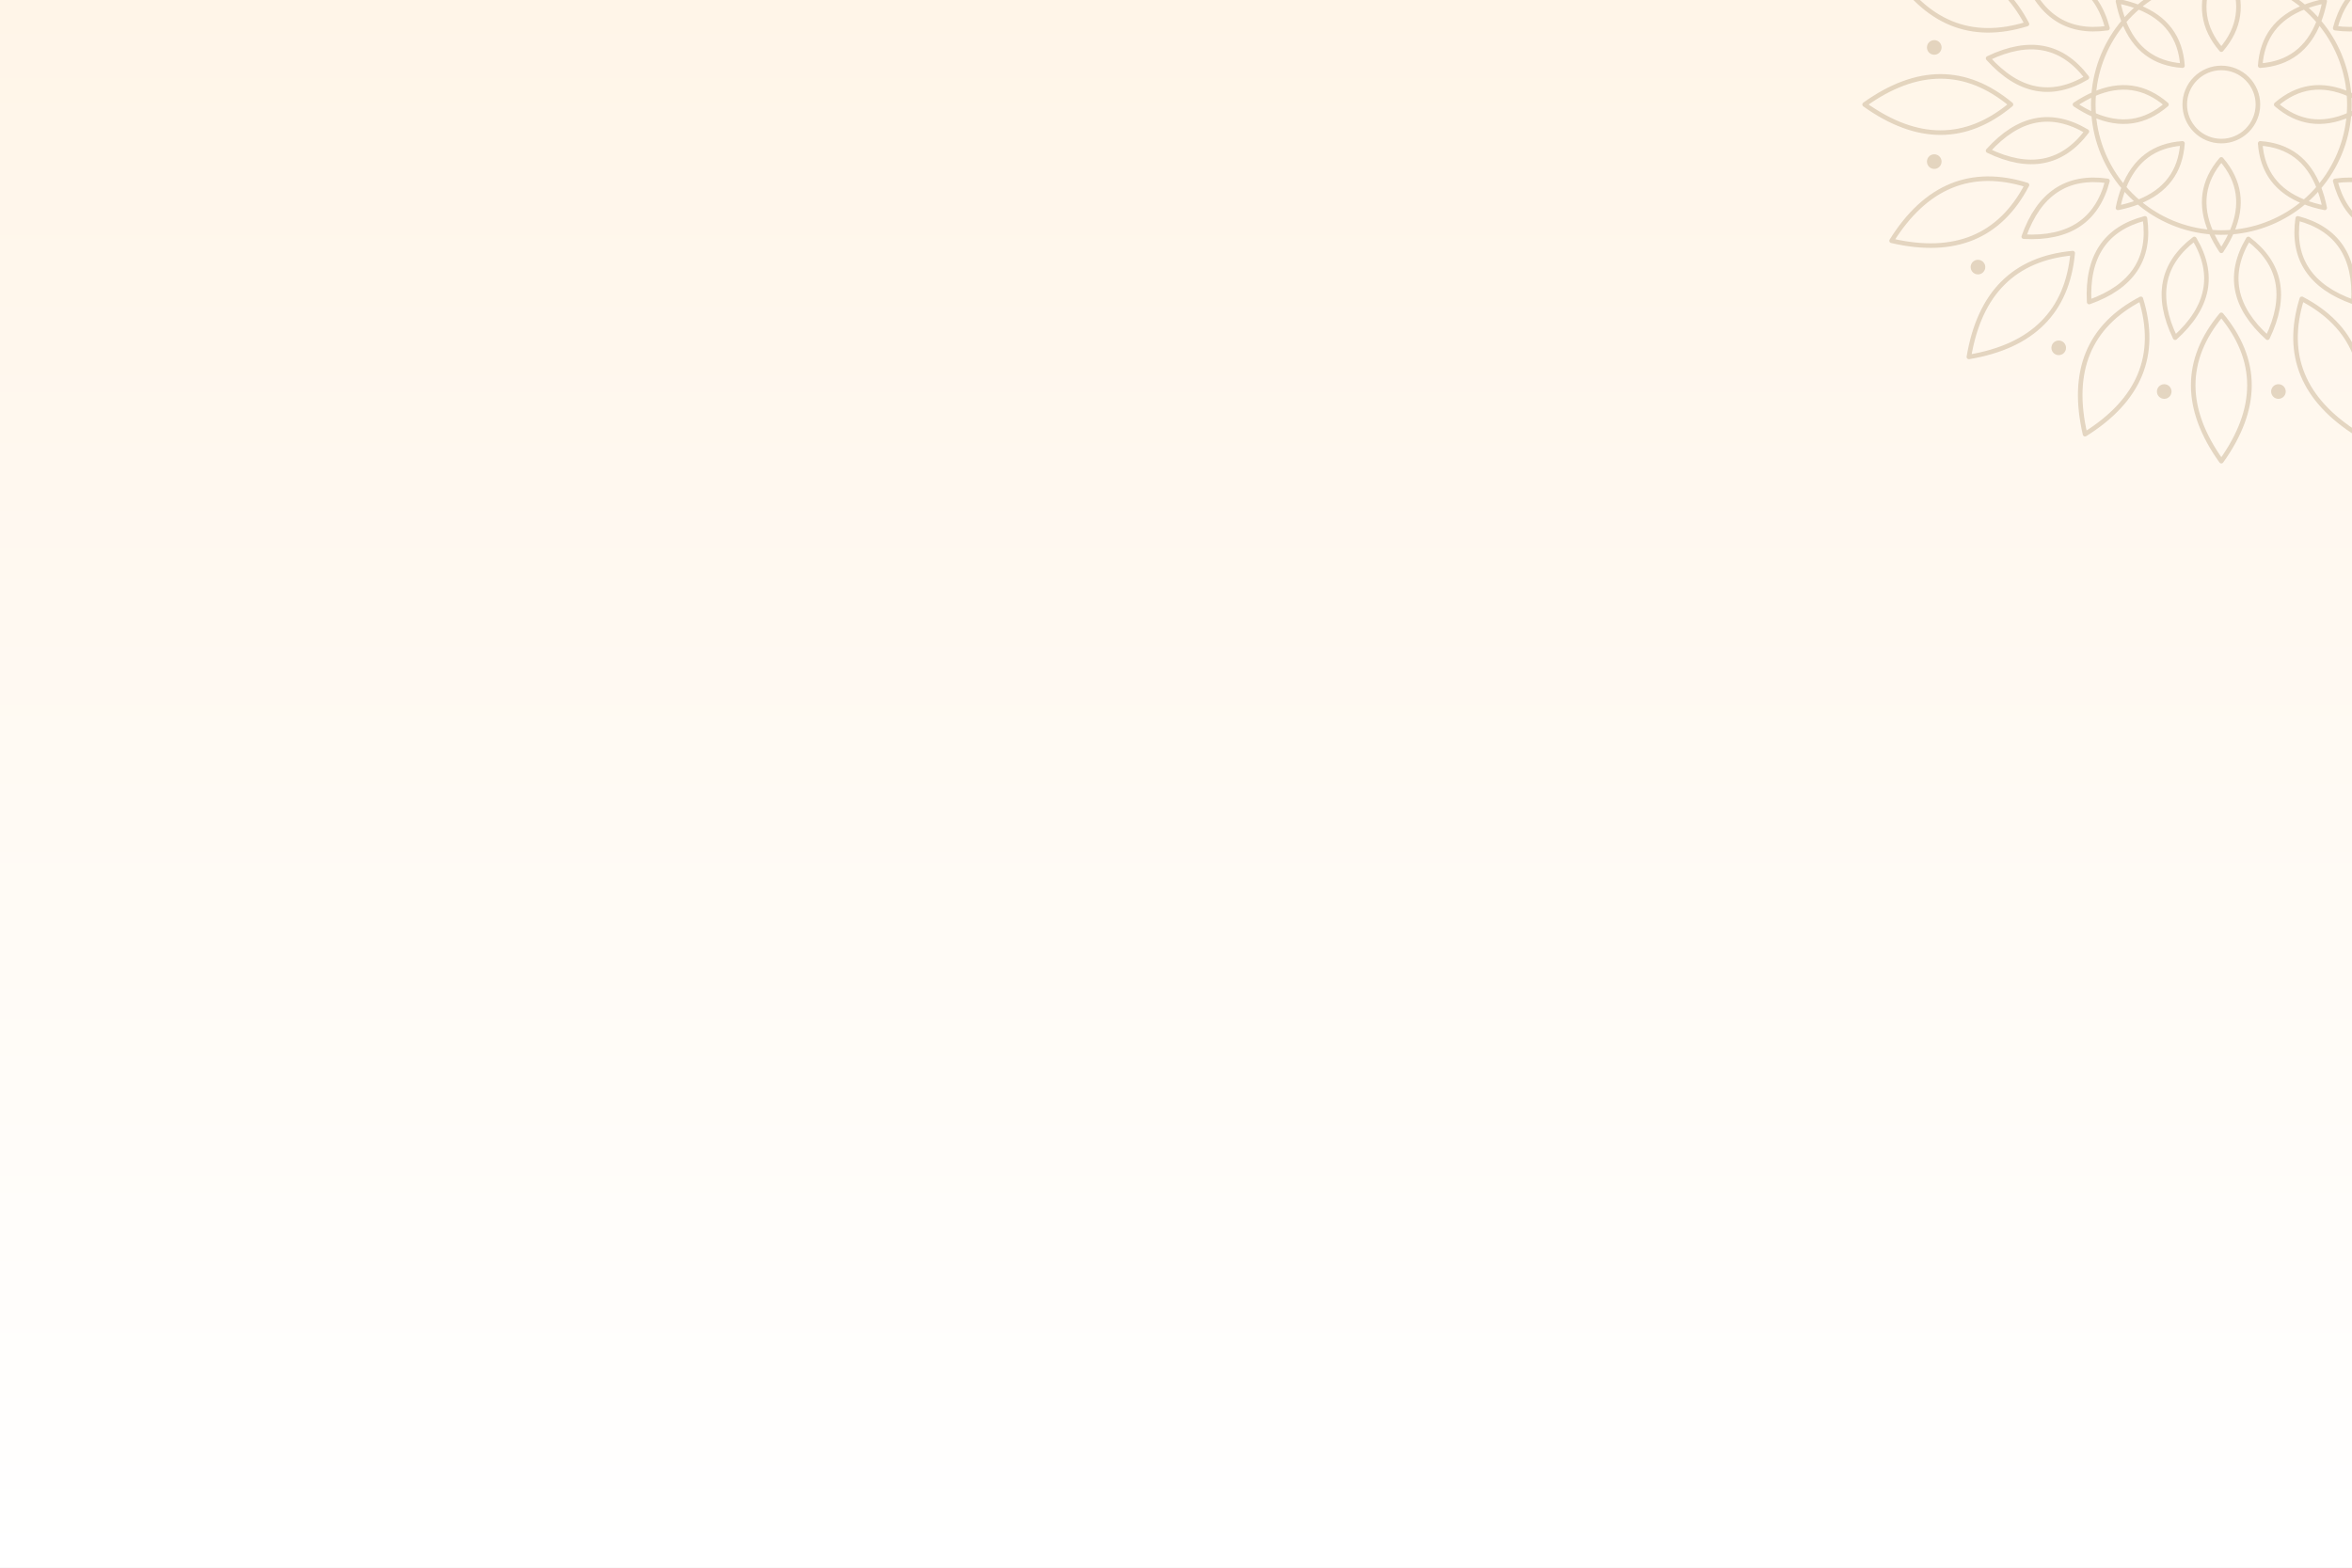
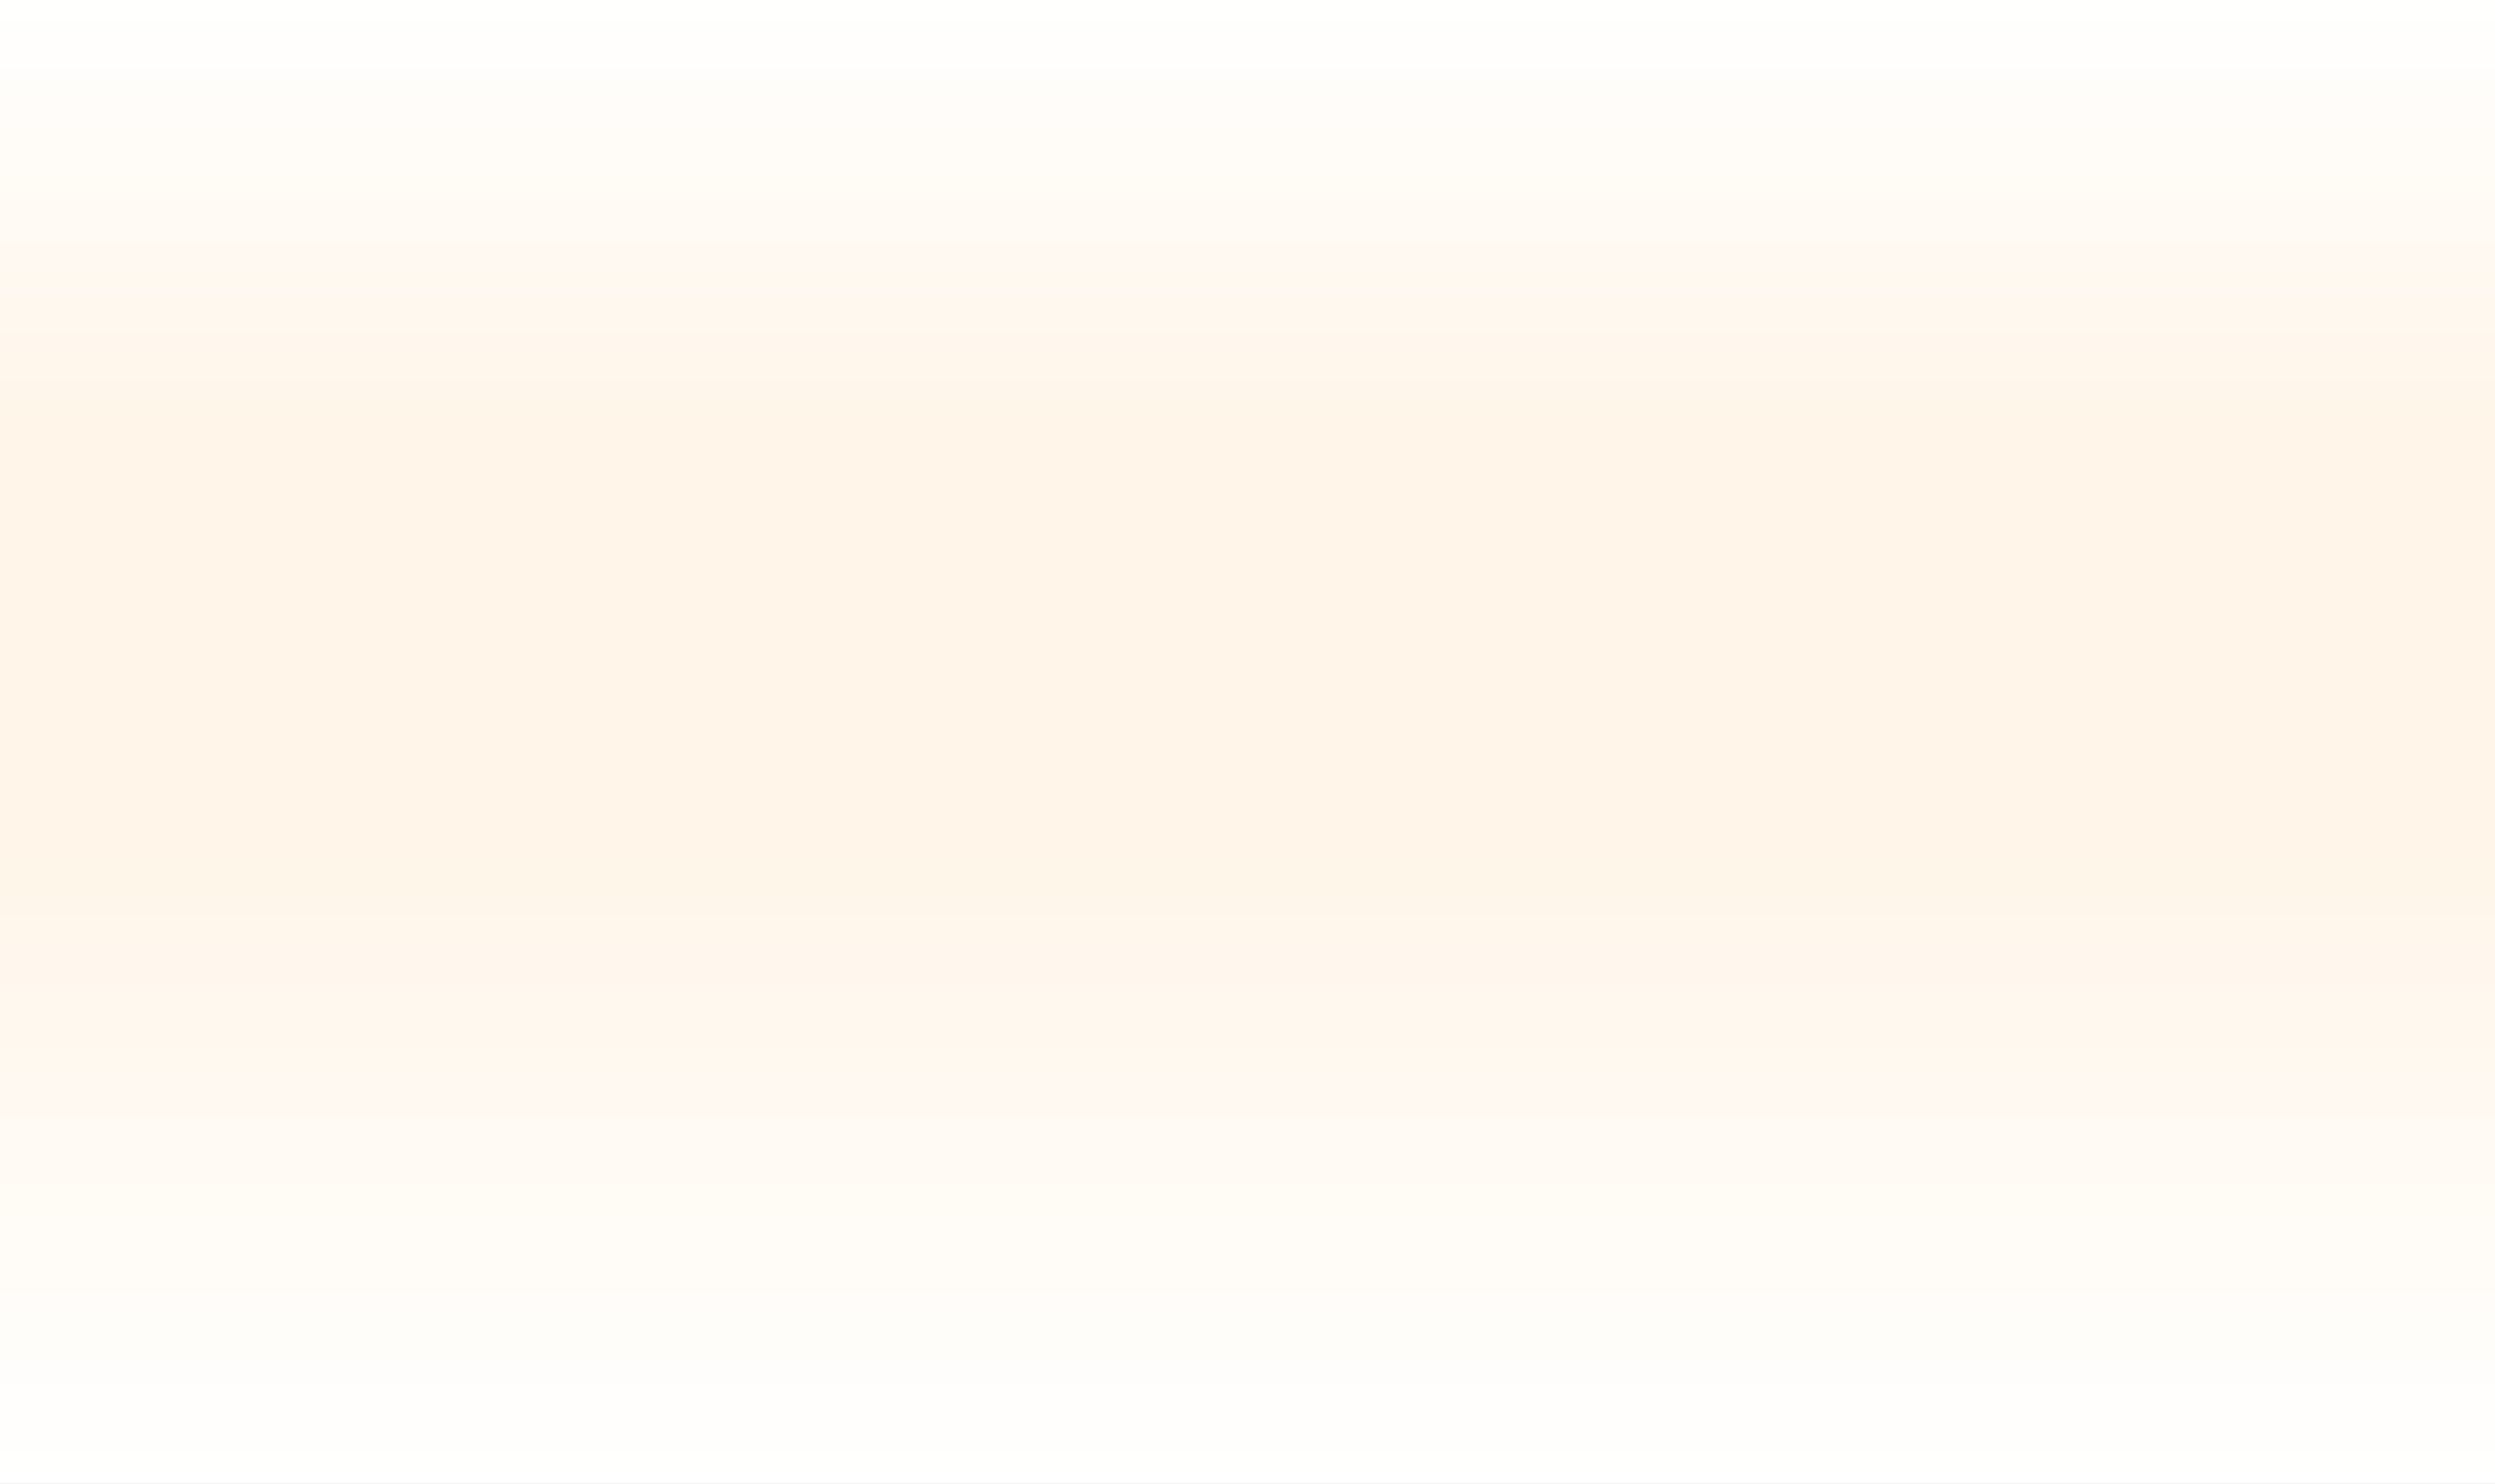
- <svg xmlns="http://www.w3.org/2000/svg" width="360" height="240" viewBox="0 0 360 240" fill="none">
-   <g clip-path="url(#clip0_5826_42489)">
-     <rect width="360" height="240" fill="url(#paint0_linear_5826_42489)" />
-     <g opacity="0.5">
-       <path d="M359.536 14.417C355.421 12.62 351.709 13.148 348.4 16C351.709 18.853 355.421 19.381 359.536 17.583M359.536 14.417C360.47 14.825 361.425 15.353 362.4 16C361.425 16.648 360.47 17.175 359.536 17.583M359.536 14.417C359.579 14.943 359.6 15.471 359.6 16C359.6 16.529 359.579 17.058 359.536 17.583M359.536 14.417C359.372 12.386 358.891 10.389 358.108 8.5C357.324 6.606 356.249 4.851 354.925 3.295M359.536 17.583C359.372 19.615 358.891 21.612 358.108 23.501C357.324 25.394 356.249 27.15 354.925 28.706M354.925 28.706C353.288 24.507 350.297 22.255 345.95 21.95C346.255 26.297 348.507 29.288 352.706 30.925M354.925 28.706C355.291 29.646 355.59 30.684 355.82 31.82C354.684 31.59 353.646 31.291 352.706 30.925M354.925 28.706C354.586 29.104 354.231 29.489 353.86 29.86C353.489 30.23 353.104 30.586 352.706 30.925M352.706 30.925C351.15 32.249 349.394 33.324 347.501 34.108C345.612 34.891 343.615 35.372 341.583 35.536M341.583 35.536C343.381 31.421 342.853 27.709 340 24.4C337.148 27.709 336.62 31.421 338.417 35.536M341.583 35.536C341.175 36.47 340.648 37.425 340 38.4C339.353 37.425 338.825 36.47 338.417 35.536M341.583 35.536C341.058 35.579 340.53 35.6 340 35.6C339.471 35.6 338.943 35.579 338.417 35.536M338.417 35.536C336.386 35.372 334.389 34.891 332.5 34.108C330.606 33.324 328.851 32.249 327.295 30.925M327.295 30.925C331.494 29.288 333.745 26.297 334.05 21.95C329.704 22.255 326.713 24.507 325.076 28.706M327.295 30.925C326.354 31.291 325.316 31.59 324.18 31.82C324.411 30.684 324.71 29.646 325.076 28.706M327.295 30.925C326.897 30.586 326.512 30.23 326.141 29.86C325.77 29.489 325.415 29.104 325.076 28.706M325.076 28.706C323.752 27.15 322.677 25.394 321.892 23.501C321.11 21.612 320.629 19.615 320.464 17.583M320.464 17.583C324.579 19.381 328.291 18.853 331.6 16C328.291 13.148 324.579 12.62 320.464 14.417M320.464 17.583C319.531 17.175 318.576 16.648 317.6 16C318.576 15.353 319.53 14.825 320.464 14.417M320.464 17.583C320.422 17.058 320.4 16.529 320.4 16C320.4 15.471 320.422 14.943 320.464 14.417M320.464 14.417C320.629 12.386 321.11 10.389 321.892 8.5C322.677 6.606 323.752 4.851 325.076 3.295M325.076 3.295C326.713 7.494 329.704 9.745 334.05 10.05C333.745 5.704 331.494 2.713 327.295 1.076M325.076 3.295C324.71 2.354 324.411 1.316 324.18 0.18C325.316 0.411 326.354 0.71 327.295 1.076M325.076 3.295C325.415 2.897 325.77 2.512 326.141 2.141C326.512 1.77 326.897 1.415 327.295 1.076M327.295 1.076C328.851 -0.248 330.606 -1.323 332.5 -2.108C334.389 -2.89 336.386 -3.371 338.417 -3.536M338.417 -3.536C336.62 0.579 337.148 4.291 340 7.6C342.853 4.291 343.381 0.579 341.583 -3.536M338.417 -3.536C338.825 -4.47 339.353 -5.424 340 -6.4C340.648 -5.424 341.175 -4.47 341.583 -3.536M338.417 -3.536C338.943 -3.578 339.471 -3.6 340 -3.6C340.53 -3.6 341.058 -3.578 341.583 -3.536M341.583 -3.536C343.615 -3.371 345.612 -2.89 347.501 -2.108C349.394 -1.323 351.15 -0.248 352.706 1.076M352.706 1.076C348.507 2.713 346.255 5.704 345.95 10.05C350.297 9.745 353.288 7.494 354.925 3.295M352.706 1.076C353.646 0.71 354.684 0.411 355.82 0.18C355.59 1.316 355.291 2.354 354.925 3.295M352.706 1.076C353.104 1.415 353.489 1.77 353.86 2.141C354.231 2.512 354.586 2.897 354.925 3.295M372.2 16C379.107 10.26 386.574 10.26 394.6 16C386.574 21.74 379.107 21.74 372.2 16ZM369.75 28.32C378.337 25.66 385.244 28.507 390.47 36.86C380.81 39.1 373.904 36.254 369.75 28.32ZM362.75 38.75C371.71 39.59 377.007 44.887 378.64 54.64C368.887 53.007 363.59 47.71 362.75 38.75ZM352.32 45.75C360.254 49.904 363.1 56.81 360.86 66.47C352.507 61.244 349.66 54.337 352.32 45.75ZM340 48.2C345.74 55.107 345.74 62.574 340 70.6C334.26 62.574 334.26 55.107 340 48.2ZM327.68 45.75C330.34 54.337 327.494 61.244 319.14 66.47C316.9 56.81 319.747 49.904 327.68 45.75ZM317.25 38.75C316.41 47.71 311.114 53.007 301.36 54.64C302.994 44.887 308.29 39.59 317.25 38.75ZM310.25 28.32C306.097 36.254 299.19 39.1 289.53 36.86C294.757 28.507 301.664 25.66 310.25 28.32ZM307.8 16C300.894 21.74 293.427 21.74 285.4 16C293.427 10.26 300.894 10.26 307.8 16ZM310.25 3.68C301.664 6.34 294.757 3.494 289.53 -4.86C299.19 -7.1 306.097 -4.253 310.25 3.68ZM317.25 -6.75C308.29 -7.59 302.994 -12.886 301.36 -22.64C311.114 -21.006 316.41 -15.71 317.25 -6.75ZM327.68 -13.75C319.747 -17.903 316.9 -24.81 319.14 -34.47C327.494 -29.243 330.34 -22.336 327.68 -13.75ZM340 -16.2C334.26 -23.106 334.26 -30.573 340 -38.6C345.74 -30.573 345.74 -23.106 340 -16.2ZM352.32 -13.75C349.66 -22.336 352.507 -29.243 360.86 -34.47C363.1 -24.81 360.254 -17.903 352.32 -13.75ZM362.75 -6.75C363.59 -15.71 368.887 -21.006 378.64 -22.64C377.007 -12.886 371.71 -7.59 362.75 -6.75ZM369.75 3.68C373.904 -4.253 380.81 -7.1 390.47 -4.86C385.244 3.494 378.337 6.34 369.75 3.68ZM360.58 20.13C365.994 16.91 371.034 17.89 375.7 23.07C369.4 26.104 364.36 25.124 360.58 20.13ZM357.43 27.69C363.637 26.804 367.907 29.65 370.24 36.23C363.287 36.604 359.017 33.757 357.43 27.69ZM351.69 33.43C357.757 35.017 360.604 39.287 360.23 46.24C353.65 43.907 350.804 39.637 351.69 33.43ZM344.13 36.58C349.124 40.36 350.104 45.4 347.07 51.7C341.89 47.034 340.91 41.994 344.13 36.58ZM335.87 36.58C339.09 41.994 338.11 47.034 332.93 51.7C329.897 45.4 330.877 40.36 335.87 36.58ZM328.31 33.43C329.197 39.637 326.35 43.907 319.77 46.24C319.397 39.287 322.244 35.017 328.31 33.43ZM322.57 27.69C320.984 33.757 316.714 36.604 309.76 36.23C312.094 29.65 316.364 26.804 322.57 27.69ZM319.42 20.13C315.64 25.124 310.6 26.104 304.3 23.07C308.967 17.89 314.007 16.91 319.42 20.13ZM319.42 11.87C314.007 15.09 308.967 14.11 304.3 8.93C310.6 5.897 315.64 6.877 319.42 11.87ZM322.57 4.31C316.364 5.197 312.094 2.35 309.76 -4.23C316.714 -4.603 320.984 -1.756 322.57 4.31ZM328.31 -1.43C322.244 -3.016 319.397 -7.286 319.77 -14.24C326.35 -11.906 329.197 -7.636 328.31 -1.43ZM335.87 -4.58C330.877 -8.36 329.897 -13.4 332.93 -19.7C338.11 -15.033 339.09 -9.993 335.87 -4.58ZM344.13 -4.58C340.91 -9.993 341.89 -15.033 347.07 -19.7C350.104 -13.4 349.124 -8.36 344.13 -4.58ZM351.69 -1.43C350.804 -7.636 353.65 -11.906 360.23 -14.24C360.604 -7.286 357.757 -3.016 351.69 -1.43ZM357.43 4.31C359.017 -1.756 363.287 -4.603 370.24 -4.23C367.907 2.35 363.637 5.197 357.43 4.31ZM360.58 11.87C364.36 6.877 369.4 5.897 375.7 8.93C371.034 14.11 365.994 15.09 360.58 11.87ZM334.4 16C334.4 17.486 334.99 18.91 336.041 19.96C337.091 21.01 338.515 21.6 340 21.6C341.486 21.6 342.91 21.01 343.96 19.96C345.01 18.91 345.6 17.486 345.6 16C345.6 14.515 345.01 13.091 343.96 12.041C342.91 10.99 341.486 10.4 340 10.4C338.515 10.4 337.091 10.99 336.041 12.041C334.99 13.091 334.4 14.515 334.4 16Z" stroke-width="0.7" stroke-linejoin="round" stroke="#C9B394" />
-       <circle cx="348.74" cy="59.938" r="1.12" fill="#C9B394" />
-       <circle cx="331.26" cy="59.938" r="1.12" fill="#C9B394" />
-       <circle cx="315.11" cy="53.249" r="1.12" fill="#C9B394" />
-       <circle cx="302.75" cy="40.889" r="1.12" fill="#C9B394" />
-       <circle cx="296.06" cy="24.739" r="1.12" fill="#C9B394" />
-       <circle cx="296.06" cy="7.261" r="1.12" fill="#C9B394" />
-     </g>
-   </g>
+ <svg xmlns="http://www.w3.org/2000/svg" width="360" height="214" viewBox="0 0 360 214" fill="none">
+   <rect width="360" height="214" fill="url(#paint0_linear_5875_44094)" />
  <defs>
-     <linearGradient id="paint0_linear_5826_42489" x1="180" y1="0" x2="180" y2="240" gradientUnits="userSpaceOnUse">
-       <stop stop-color="#FFF5E8" />
+     <linearGradient id="paint0_linear_5875_44094" x1="180" y1="0" x2="180" y2="214" gradientUnits="userSpaceOnUse">
+       <stop stop-color="white" />
+       <stop offset="0.3" stop-color="#FFF5E8" />
+       <stop offset="0.55" stop-color="#FFF5E8" />
      <stop offset="1" stop-color="white" />
    </linearGradient>
-     <clipPath id="clip0_5826_42489">
-       <rect width="360" height="240" fill="white" />
-     </clipPath>
  </defs>
</svg>
